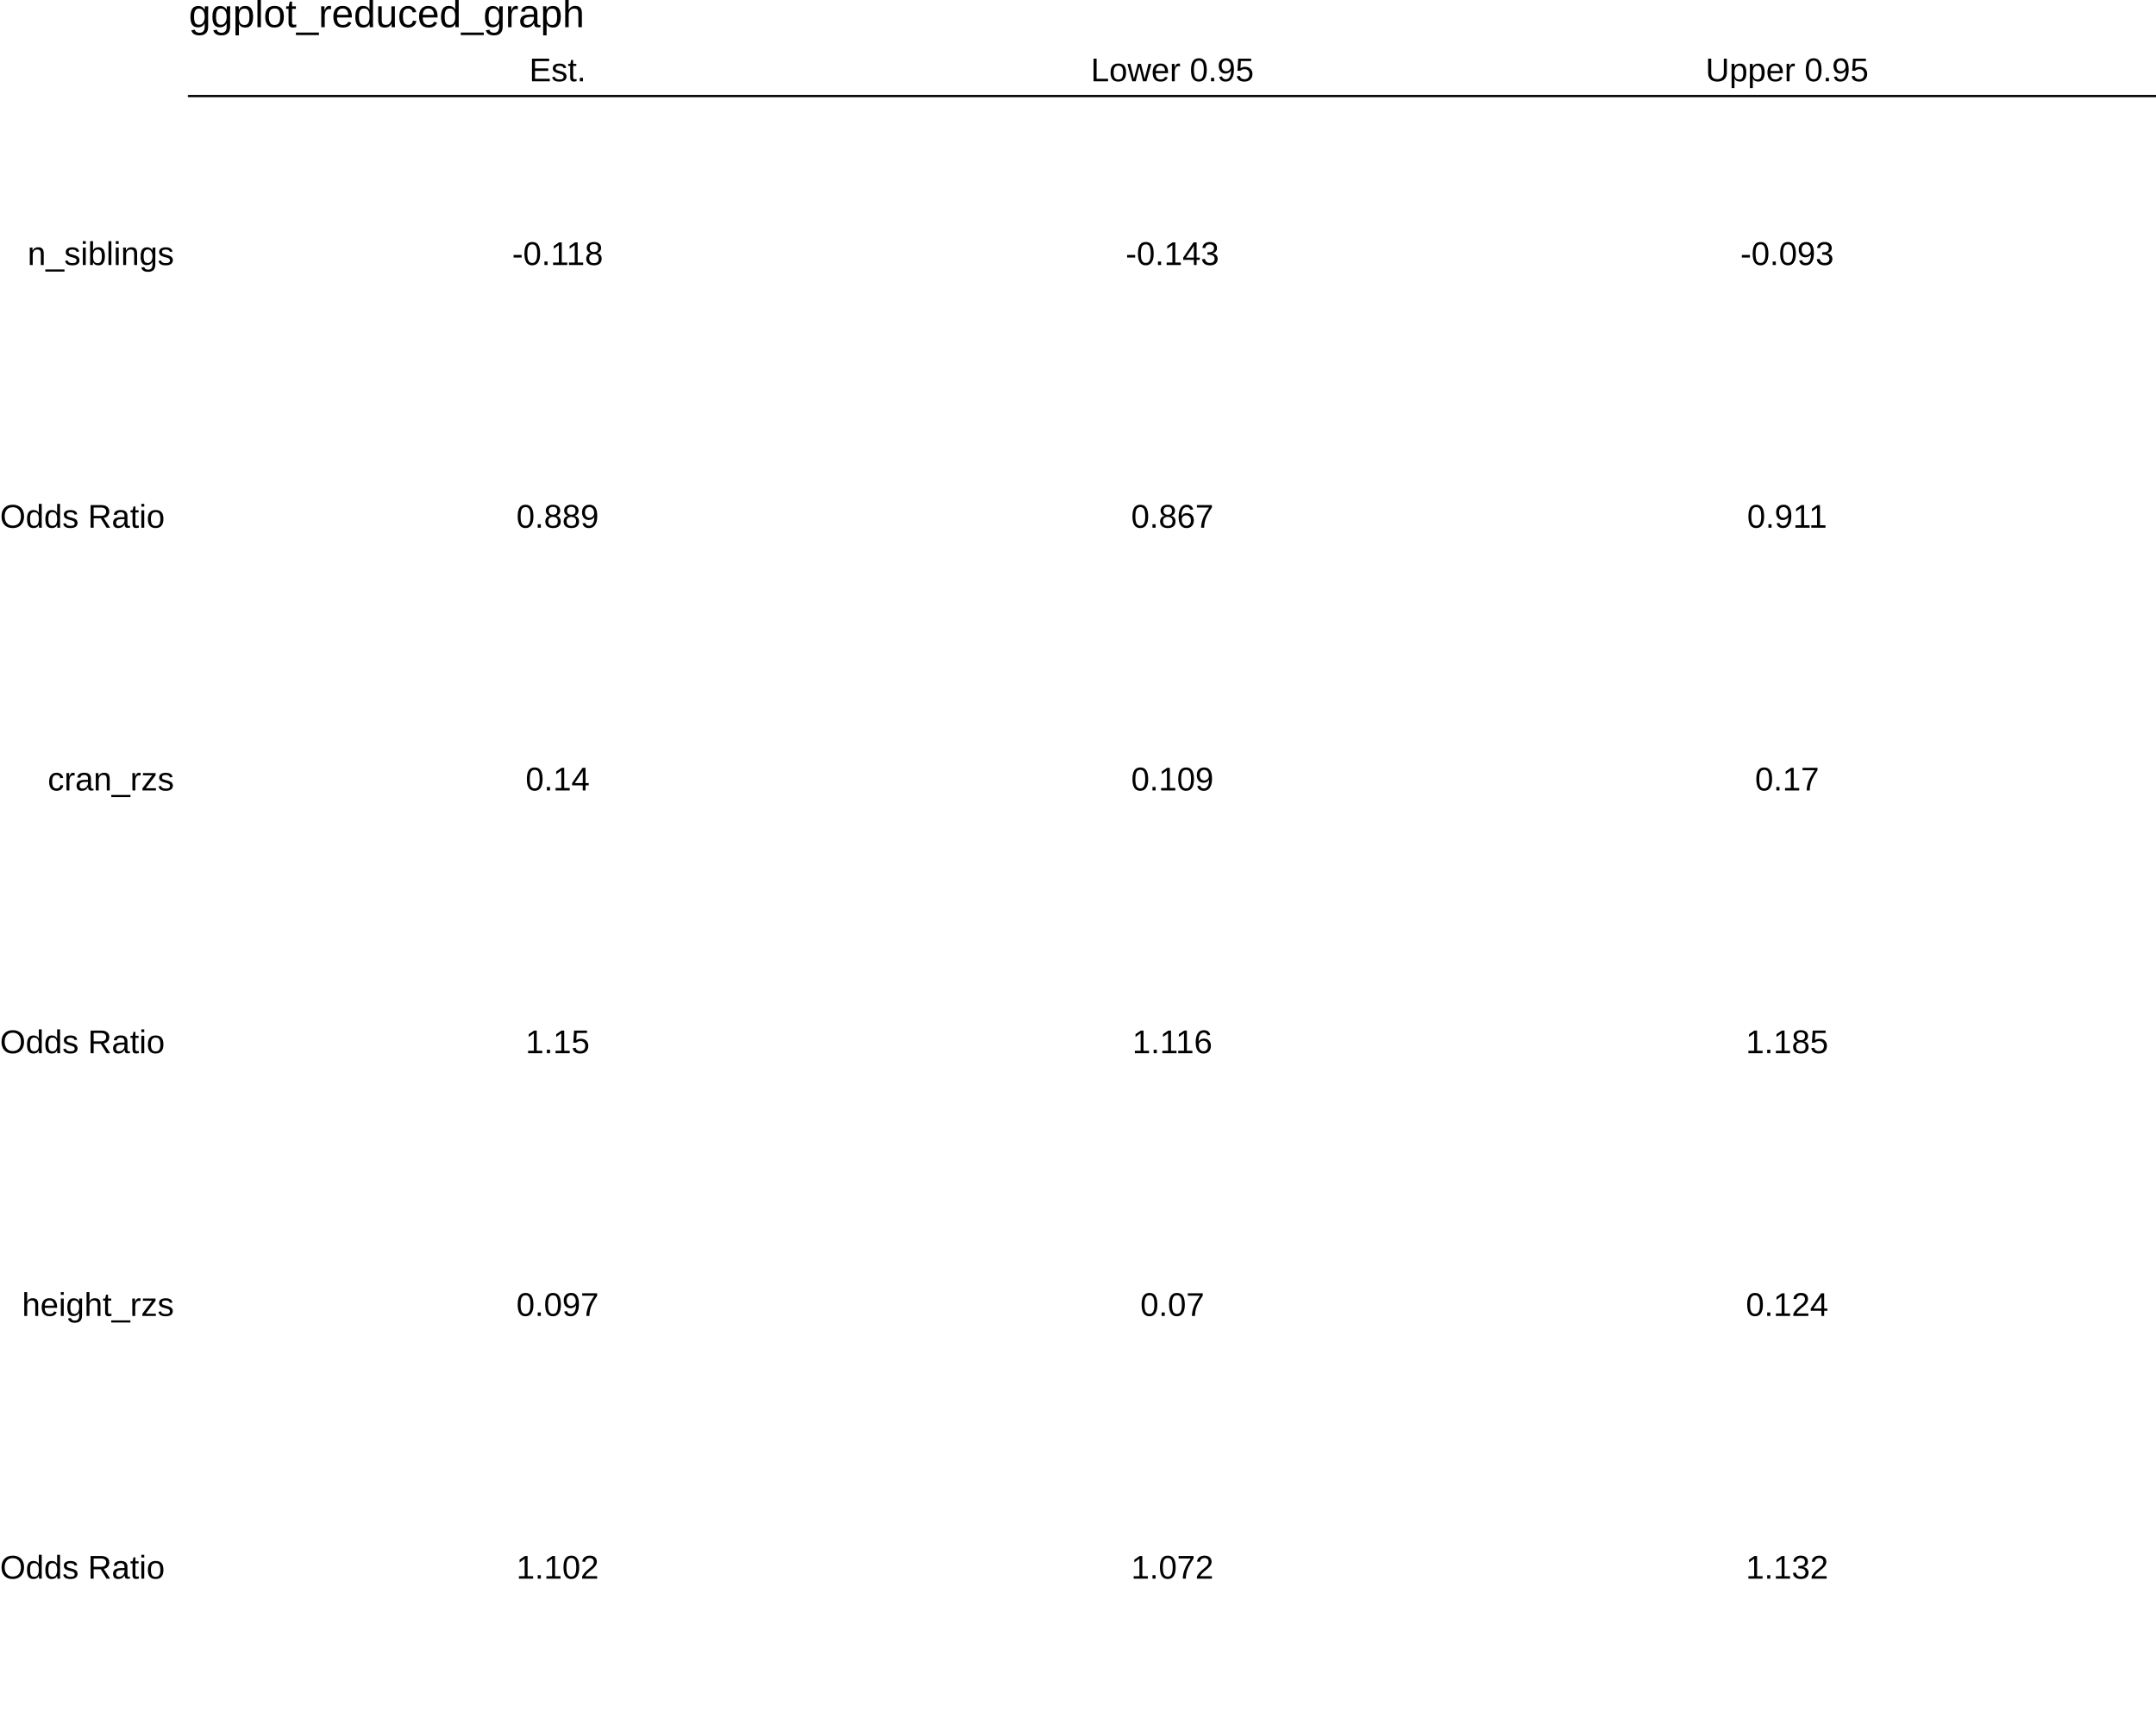
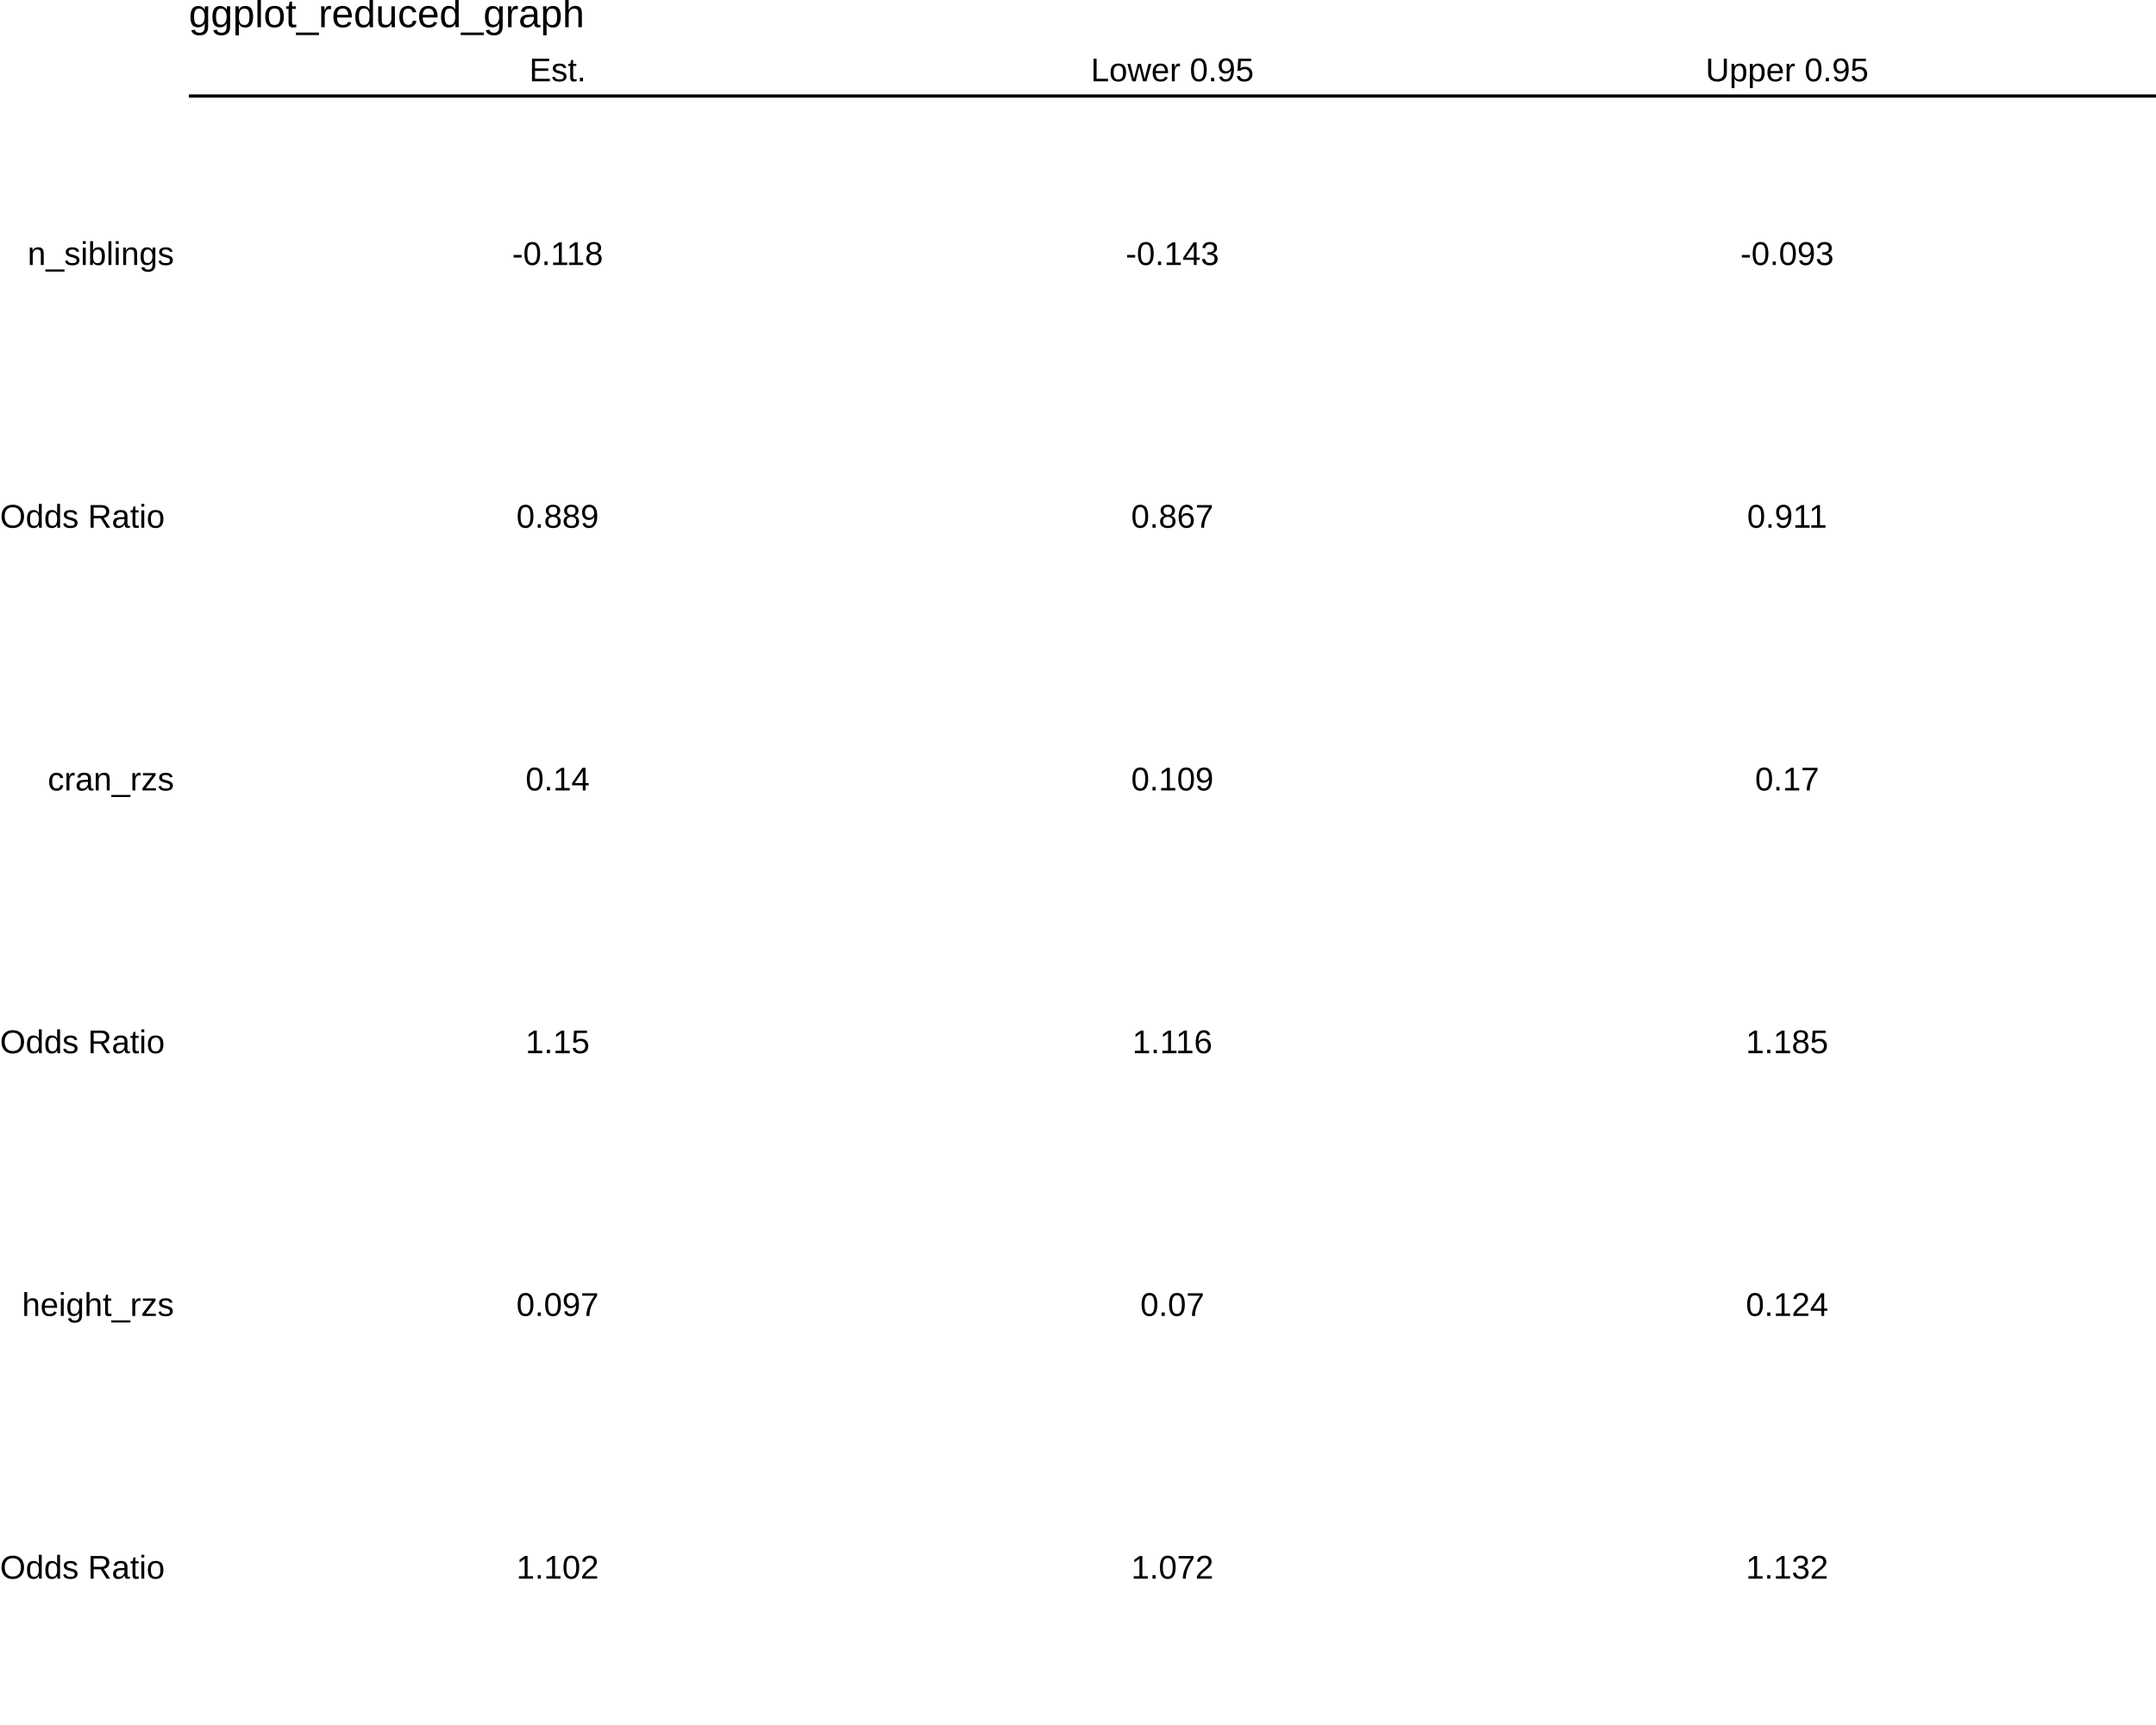
<svg xmlns="http://www.w3.org/2000/svg" viewBox="0 0 720.00 576.00">
  <defs>
    <style type="text/css">
    line, polyline, polygon, path, rect, circle {
      fill: none;
      stroke: #000000;
      stroke-linecap: round;
      stroke-linejoin: round;
      stroke-miterlimit: 10.00;
    }
  </style>
  </defs>
  <rect width="100%" height="100%" style="stroke: none; fill: #FFFFFF;" />
  <defs>
    <clipPath id="cpNjMuMDZ8NzIwLjAwfDU3Ni4wMHwzMi4wNw==">
      <rect x="63.06" y="32.07" width="656.94" height="543.93" />
    </clipPath>
  </defs>
  <g clip-path="url(#cpNjMuMDZ8NzIwLjAwfDU3Ni4wMHwzMi4wNw==)">
    <text x="171.03" y="88.49" style="font-size: 11.00px; font-family: Liberation Sans;" textLength="30.41px" lengthAdjust="spacingAndGlyphs">-0.118</text>
  </g>
  <g clip-path="url(#cpNjMuMDZ8NzIwLjAwfDU3Ni4wMHwzMi4wNw==)">
    <text x="172.45" y="176.22" style="font-size: 11.00px; font-family: Liberation Sans;" textLength="27.56px" lengthAdjust="spacingAndGlyphs">0.889</text>
  </g>
  <g clip-path="url(#cpNjMuMDZ8NzIwLjAwfDU3Ni4wMHwzMi4wNw==)">
    <text x="175.51" y="263.95" style="font-size: 11.00px; font-family: Liberation Sans;" textLength="21.44px" lengthAdjust="spacingAndGlyphs">0.14</text>
  </g>
  <g clip-path="url(#cpNjMuMDZ8NzIwLjAwfDU3Ni4wMHwzMi4wNw==)">
    <text x="175.51" y="351.68" style="font-size: 11.00px; font-family: Liberation Sans;" textLength="21.44px" lengthAdjust="spacingAndGlyphs">1.15</text>
  </g>
  <g clip-path="url(#cpNjMuMDZ8NzIwLjAwfDU3Ni4wMHwzMi4wNw==)">
    <text x="172.45" y="439.41" style="font-size: 11.00px; font-family: Liberation Sans;" textLength="27.56px" lengthAdjust="spacingAndGlyphs">0.097</text>
  </g>
  <g clip-path="url(#cpNjMuMDZ8NzIwLjAwfDU3Ni4wMHwzMi4wNw==)">
    <text x="172.45" y="527.14" style="font-size: 11.00px; font-family: Liberation Sans;" textLength="27.56px" lengthAdjust="spacingAndGlyphs">1.102</text>
  </g>
  <g clip-path="url(#cpNjMuMDZ8NzIwLjAwfDU3Ni4wMHwzMi4wNw==)">
    <text x="375.92" y="88.49" style="font-size: 11.00px; font-family: Liberation Sans;" textLength="31.22px" lengthAdjust="spacingAndGlyphs">-0.143</text>
  </g>
  <g clip-path="url(#cpNjMuMDZ8NzIwLjAwfDU3Ni4wMHwzMi4wNw==)">
    <text x="377.75" y="176.22" style="font-size: 11.00px; font-family: Liberation Sans;" textLength="27.56px" lengthAdjust="spacingAndGlyphs">0.867</text>
  </g>
  <g clip-path="url(#cpNjMuMDZ8NzIwLjAwfDU3Ni4wMHwzMi4wNw==)">
    <text x="377.75" y="263.95" style="font-size: 11.00px; font-family: Liberation Sans;" textLength="27.56px" lengthAdjust="spacingAndGlyphs">0.109</text>
  </g>
  <g clip-path="url(#cpNjMuMDZ8NzIwLjAwfDU3Ni4wMHwzMi4wNw==)">
    <text x="378.15" y="351.68" style="font-size: 11.00px; font-family: Liberation Sans;" textLength="26.75px" lengthAdjust="spacingAndGlyphs">1.116</text>
  </g>
  <g clip-path="url(#cpNjMuMDZ8NzIwLjAwfDU3Ni4wMHwzMi4wNw==)">
    <text x="380.81" y="439.41" style="font-size: 11.00px; font-family: Liberation Sans;" textLength="21.44px" lengthAdjust="spacingAndGlyphs">0.07</text>
  </g>
  <g clip-path="url(#cpNjMuMDZ8NzIwLjAwfDU3Ni4wMHwzMi4wNw==)">
    <text x="377.75" y="527.14" style="font-size: 11.00px; font-family: Liberation Sans;" textLength="27.56px" lengthAdjust="spacingAndGlyphs">1.072</text>
  </g>
  <g clip-path="url(#cpNjMuMDZ8NzIwLjAwfDU3Ni4wMHwzMi4wNw==)">
    <text x="581.21" y="88.49" style="font-size: 11.00px; font-family: Liberation Sans;" textLength="31.22px" lengthAdjust="spacingAndGlyphs">-0.093</text>
  </g>
  <g clip-path="url(#cpNjMuMDZ8NzIwLjAwfDU3Ni4wMHwzMi4wNw==)">
    <text x="583.45" y="176.22" style="font-size: 11.00px; font-family: Liberation Sans;" textLength="26.75px" lengthAdjust="spacingAndGlyphs">0.911</text>
  </g>
  <g clip-path="url(#cpNjMuMDZ8NzIwLjAwfDU3Ni4wMHwzMi4wNw==)">
    <text x="586.10" y="263.95" style="font-size: 11.00px; font-family: Liberation Sans;" textLength="21.44px" lengthAdjust="spacingAndGlyphs">0.17</text>
  </g>
  <g clip-path="url(#cpNjMuMDZ8NzIwLjAwfDU3Ni4wMHwzMi4wNw==)">
    <text x="583.04" y="351.68" style="font-size: 11.00px; font-family: Liberation Sans;" textLength="27.56px" lengthAdjust="spacingAndGlyphs">1.185</text>
  </g>
  <g clip-path="url(#cpNjMuMDZ8NzIwLjAwfDU3Ni4wMHwzMi4wNw==)">
    <text x="583.04" y="439.41" style="font-size: 11.00px; font-family: Liberation Sans;" textLength="27.56px" lengthAdjust="spacingAndGlyphs">0.124</text>
  </g>
  <g clip-path="url(#cpNjMuMDZ8NzIwLjAwfDU3Ni4wMHwzMi4wNw==)">
    <text x="583.04" y="527.14" style="font-size: 11.00px; font-family: Liberation Sans;" textLength="27.56px" lengthAdjust="spacingAndGlyphs">1.132</text>
  </g>
  <defs>
    <clipPath id="cpMC4wMHw3MjAuMDB8NTc2LjAwfDAuMDA=">
      <rect x="0.00" y="0.00" width="720.00" height="576.00" />
    </clipPath>
  </defs>
-   <polyline points="63.06,32.07 720.00,32.07 " style="stroke-width: 0.75;" clip-path="url(#cpMC4wMHw3MjAuMDB8NTc2LjAwfDAuMDA=)" />
+   <polyline points="63.06,32.07 720.00,32.07 " style="stroke-width: 1.07; stroke-linecap: butt;" clip-path="url(#cpMC4wMHw3MjAuMDB8NTc2LjAwfDAuMDA=)" />
  <g clip-path="url(#cpMC4wMHw3MjAuMDB8NTc2LjAwfDAuMDA=)">
    <text x="176.75" y="27.14" style="font-size: 11.00px; font-family: Liberation Sans;" textLength="18.97px" lengthAdjust="spacingAndGlyphs">Est.</text>
  </g>
  <g clip-path="url(#cpMC4wMHw3MjAuMDB8NTc2LjAwfDAuMDA=)">
    <text x="364.29" y="27.14" style="font-size: 11.00px; font-family: Liberation Sans;" textLength="54.47px" lengthAdjust="spacingAndGlyphs">Lower 0.95</text>
  </g>
  <g clip-path="url(#cpMC4wMHw3MjAuMDB8NTc2LjAwfDAuMDA=)">
    <text x="569.59" y="27.14" style="font-size: 11.00px; font-family: Liberation Sans;" textLength="54.47px" lengthAdjust="spacingAndGlyphs">Upper 0.95</text>
  </g>
  <g clip-path="url(#cpMC4wMHw3MjAuMDB8NTc2LjAwfDAuMDA=)">
    <text x="0.00" y="527.14" style="font-size: 11.00px; font-family: Liberation Sans;" textLength="58.12px" lengthAdjust="spacingAndGlyphs"> Odds Ratio</text>
  </g>
  <g clip-path="url(#cpMC4wMHw3MjAuMDB8NTc2LjAwfDAuMDA=)">
    <text x="7.34" y="439.41" style="font-size: 11.00px; font-family: Liberation Sans;" textLength="50.78px" lengthAdjust="spacingAndGlyphs">height_rzs</text>
  </g>
  <g clip-path="url(#cpMC4wMHw3MjAuMDB8NTc2LjAwfDAuMDA=)">
    <text x="0.00" y="351.68" style="font-size: 11.00px; font-family: Liberation Sans;" textLength="58.12px" lengthAdjust="spacingAndGlyphs"> Odds Ratio</text>
  </g>
  <g clip-path="url(#cpMC4wMHw3MjAuMDB8NTc2LjAwfDAuMDA=)">
    <text x="15.94" y="263.95" style="font-size: 11.00px; font-family: Liberation Sans;" textLength="42.19px" lengthAdjust="spacingAndGlyphs">cran_rzs</text>
  </g>
  <g clip-path="url(#cpMC4wMHw3MjAuMDB8NTc2LjAwfDAuMDA=)">
    <text x="0.00" y="176.22" style="font-size: 11.00px; font-family: Liberation Sans;" textLength="58.12px" lengthAdjust="spacingAndGlyphs"> Odds Ratio</text>
  </g>
  <g clip-path="url(#cpMC4wMHw3MjAuMDB8NTc2LjAwfDAuMDA=)">
    <text x="9.19" y="88.49" style="font-size: 11.00px; font-family: Liberation Sans;" textLength="48.94px" lengthAdjust="spacingAndGlyphs">n_siblings</text>
  </g>
  <g clip-path="url(#cpMC4wMHw3MjAuMDB8NTc2LjAwfDAuMDA=)">
    <text x="63.06" y="9.08" style="font-size: 13.20px; font-family: Liberation Sans;" textLength="131.89px" lengthAdjust="spacingAndGlyphs">ggplot_reduced_graph</text>
  </g>
</svg>
